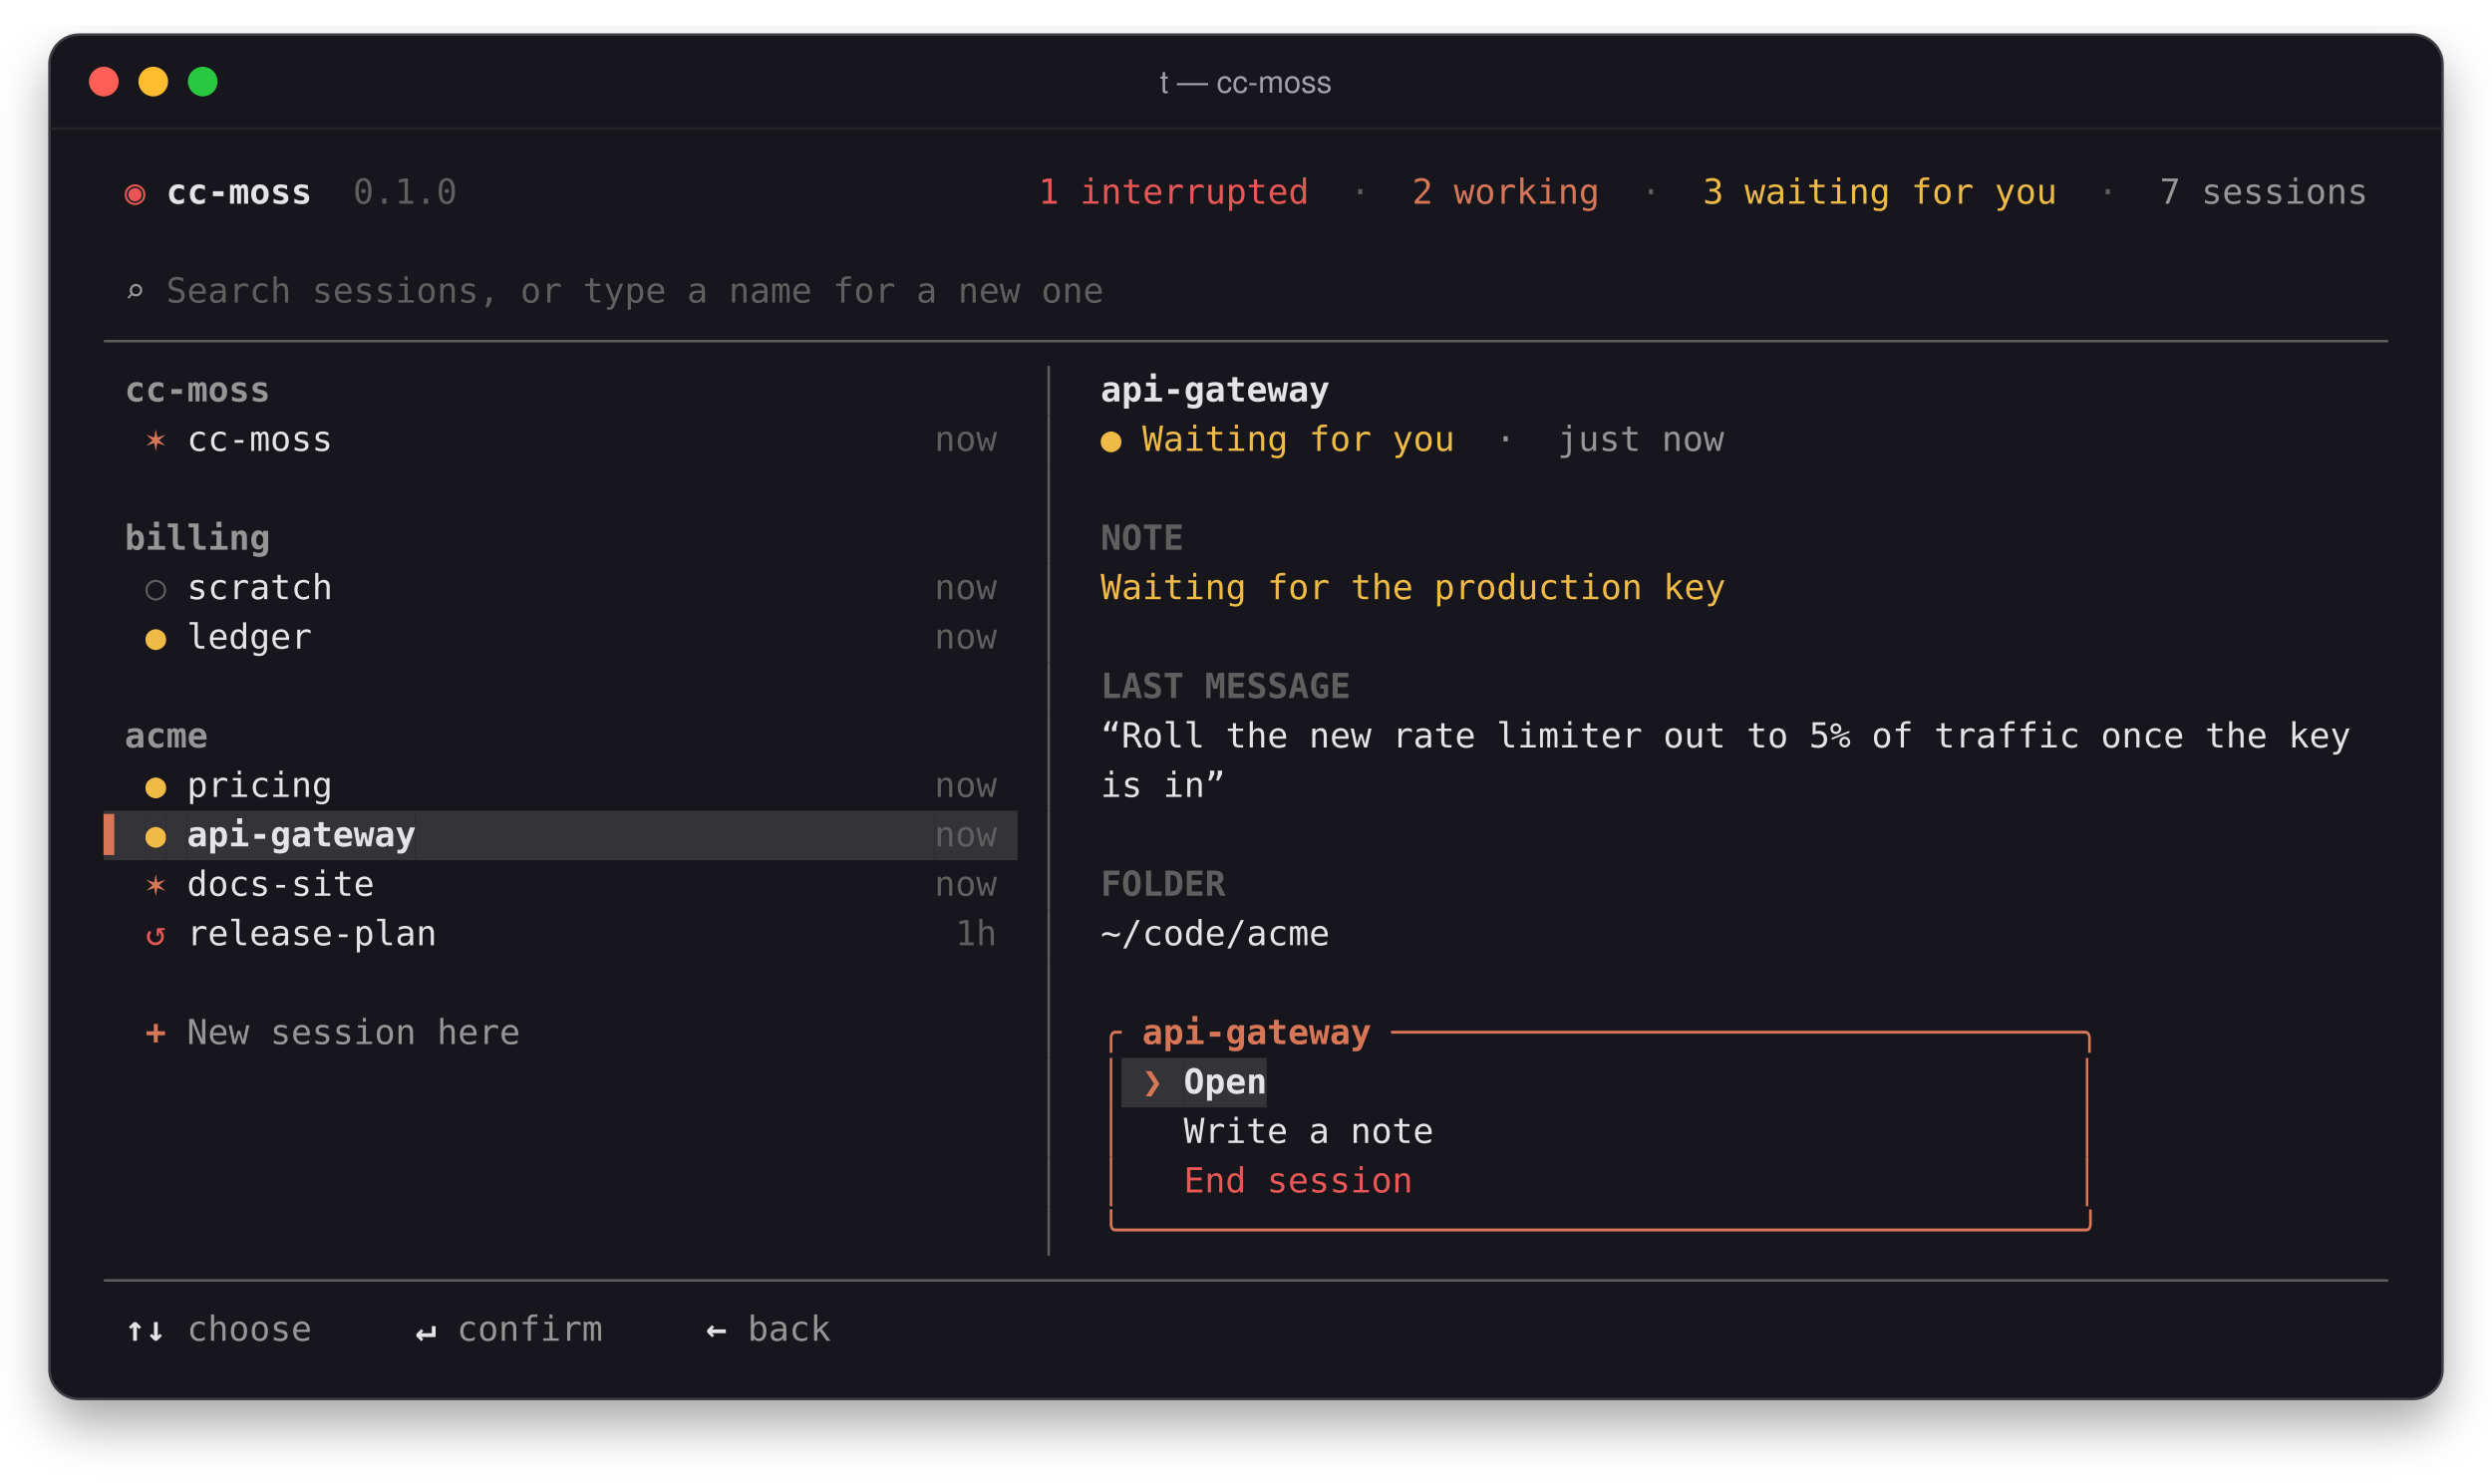
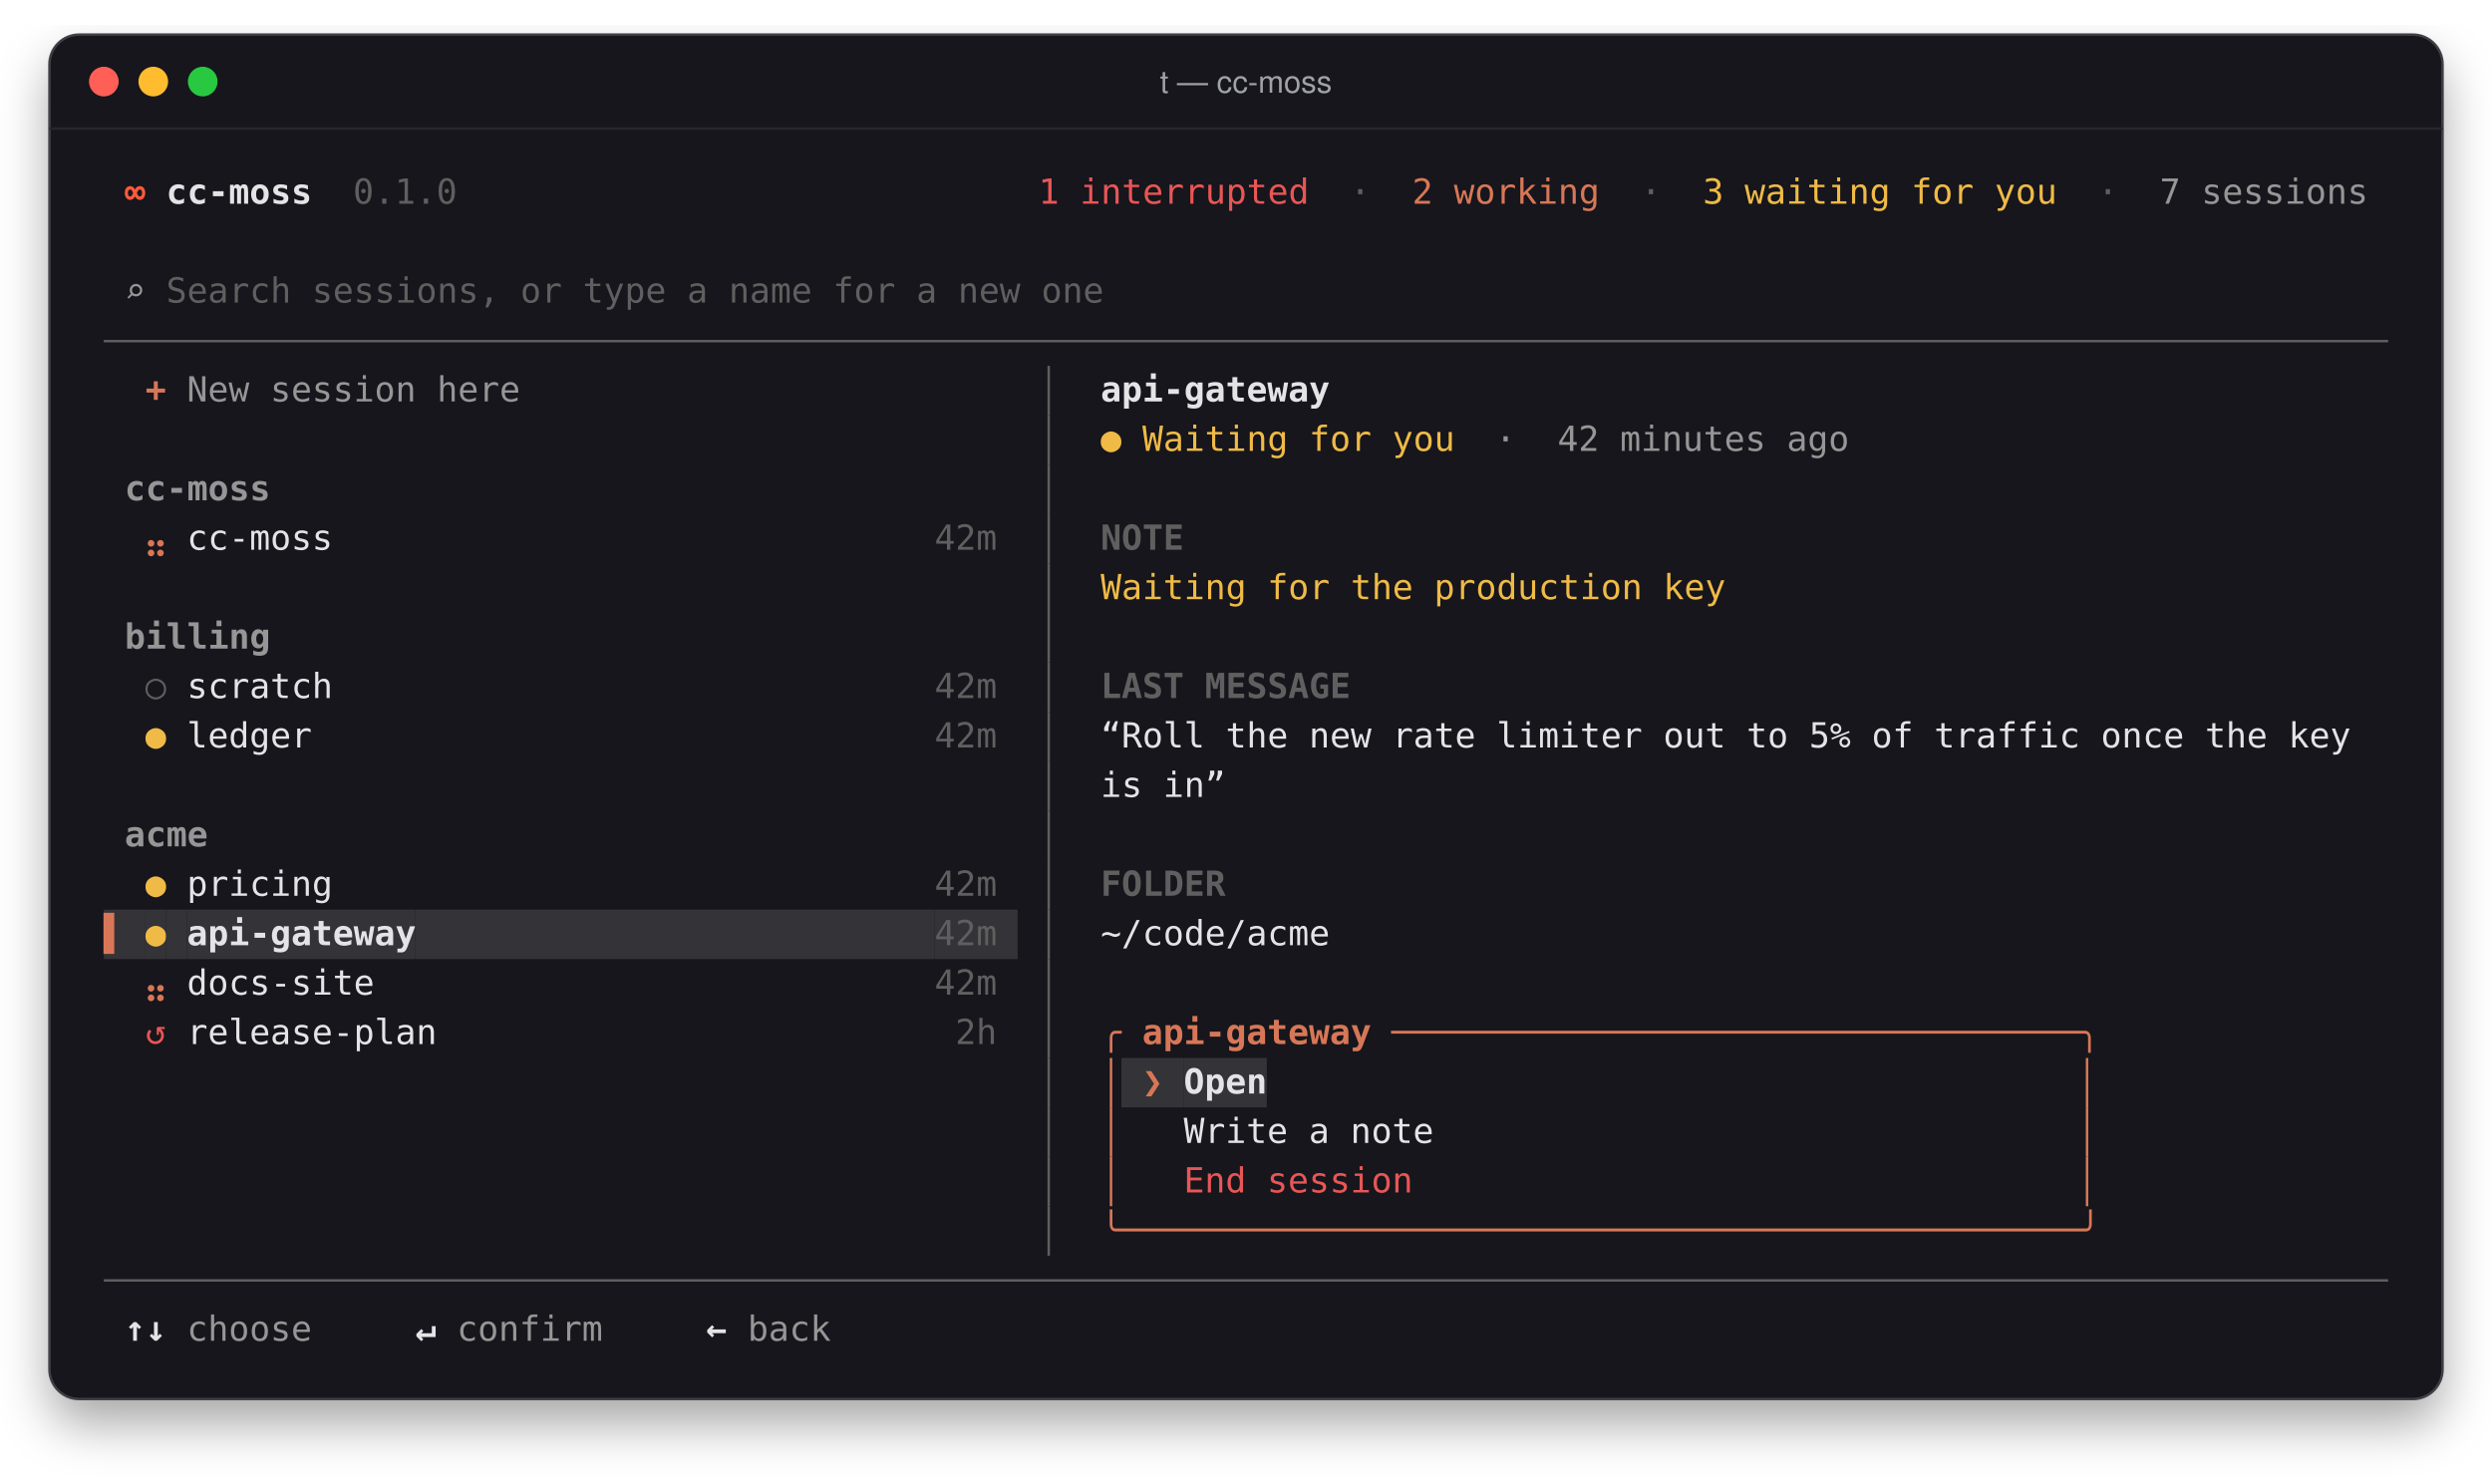
<svg xmlns="http://www.w3.org/2000/svg" width="1008" height="600" viewBox="0 0 1008 600" role="img" aria-label="t — cc-moss">
  <defs>
    <filter id="s" x="-10%" y="-10%" width="120%" height="130%">
      <feDropShadow dx="0" dy="10" stdDeviation="10" flood-color="#000" flood-opacity=".35" />
    </filter>
  </defs>
  <g transform="translate(20 14)">
    <rect width="968" height="552" rx="12" fill="#18181b" filter="url(#s)" />
    <rect width="968" height="552" rx="12" fill="none" stroke="#3f3f46" />
    <path d="M0 38 H968" stroke="#27272a" />
    <circle cx="22" cy="19.0" r="6" fill="#ff5f57" />
    <circle cx="42" cy="19.0" r="6" fill="#febc2e" />
    <circle cx="62" cy="19.0" r="6" fill="#28c840" />
    <text x="484" y="23.5" fill="#a1a1aa" font-size="12.5" font-family="-apple-system,Segoe UI,Helvetica,Arial,sans-serif" text-anchor="middle">t — cc-moss</text>
    <g font-family="ui-monospace,SFMono-Regular,Menlo,Consolas,'DejaVu Sans Mono',monospace" font-size="14" xml:space="preserve">
-       <text x="30.4" y="68.4" fill="#e85656" font-weight="700" textLength="8.4" lengthAdjust="spacingAndGlyphs">◉</text>
+       <text x="30.4" y="68.4" fill="#ff5a3c" font-weight="700" textLength="8.4" lengthAdjust="spacingAndGlyphs">∞</text>
      <text x="47.2" y="68.4" fill="#e4e4e7" font-weight="700" textLength="58.8" lengthAdjust="spacingAndGlyphs">cc-moss</text>
      <text x="122.8" y="68.4" fill="#5f5f5f" textLength="42.0" lengthAdjust="spacingAndGlyphs">0.1.0</text>
      <text x="400.0" y="68.4" fill="#e85656" textLength="109.2" lengthAdjust="spacingAndGlyphs">1 interrupted</text>
      <text x="526.0" y="68.4" fill="#5f5f5f" textLength="8.4" lengthAdjust="spacingAndGlyphs">·</text>
      <text x="551.2" y="68.4" fill="#d77757" textLength="75.6" lengthAdjust="spacingAndGlyphs">2 working</text>
      <text x="643.6" y="68.4" fill="#5f5f5f" textLength="8.4" lengthAdjust="spacingAndGlyphs">·</text>
      <text x="668.8" y="68.4" fill="#f0ba46" textLength="142.8" lengthAdjust="spacingAndGlyphs">3 waiting for you</text>
      <text x="828.4" y="68.4" fill="#5f5f5f" textLength="8.4" lengthAdjust="spacingAndGlyphs">·</text>
      <text x="853.6" y="68.4" fill="#969696" textLength="84.0" lengthAdjust="spacingAndGlyphs">7 sessions</text>
      <text x="30.4" y="108.4" fill="#969696" textLength="8.4" lengthAdjust="spacingAndGlyphs">⌕</text>
      <text x="47.2" y="108.4" fill="#5f5f5f" textLength="378.0" lengthAdjust="spacingAndGlyphs">Search sessions, or type a name for a new one</text>
      <path d="M22.0 124 h924.0" stroke="#5f5f5f" />
-       <text x="30.4" y="148.4" fill="#969696" font-weight="700" textLength="58.8" lengthAdjust="spacingAndGlyphs">cc-moss</text>
+       <text x="38.8" y="148.4" fill="#d77757" font-weight="700" textLength="8.4" lengthAdjust="spacingAndGlyphs">+</text>
+       <text x="55.6" y="148.4" fill="#969696" textLength="134.4" lengthAdjust="spacingAndGlyphs">New session here</text>
      <path d="M404.2 134 v20" stroke="#5f5f5f" />
      <text x="425.2" y="148.4" fill="#e4e4e7" font-weight="700" textLength="92.4" lengthAdjust="spacingAndGlyphs">api-gateway</text>
-       <text x="38.8" y="168.4" fill="#d77757" textLength="8.4" lengthAdjust="spacingAndGlyphs">✶</text>
-       <text x="55.6" y="168.4" fill="#e4e4e7" textLength="58.8" lengthAdjust="spacingAndGlyphs">cc-moss</text>
-       <text x="358.0" y="168.4" fill="#5f5f5f" textLength="25.2" lengthAdjust="spacingAndGlyphs">now</text>
      <path d="M404.2 154 v20" stroke="#5f5f5f" />
      <text x="425.2" y="168.4" fill="#f0ba46" textLength="142.8" lengthAdjust="spacingAndGlyphs">● Waiting for you</text>
      <text x="584.8" y="168.4" fill="#969696" textLength="8.4" lengthAdjust="spacingAndGlyphs">·</text>
-       <text x="610.0" y="168.4" fill="#969696" textLength="67.2" lengthAdjust="spacingAndGlyphs">just now</text>
+       <text x="610.0" y="168.4" fill="#969696" textLength="117.6" lengthAdjust="spacingAndGlyphs">42 minutes ago</text>
+       <text x="30.4" y="188.4" fill="#969696" font-weight="700" textLength="58.8" lengthAdjust="spacingAndGlyphs">cc-moss</text>
      <path d="M404.2 174 v20" stroke="#5f5f5f" />
-       <text x="30.4" y="208.4" fill="#969696" font-weight="700" textLength="58.8" lengthAdjust="spacingAndGlyphs">billing</text>
+       <circle cx="41.1" cy="205.8" r="1.35" fill="#d77757" />
+       <circle cx="44.9" cy="205.8" r="1.35" fill="#d77757" />
+       <circle cx="41.1" cy="209.7" r="1.35" fill="#d77757" />
+       <circle cx="44.9" cy="209.7" r="1.35" fill="#d77757" />
+       <text x="55.6" y="208.4" fill="#e4e4e7" textLength="58.8" lengthAdjust="spacingAndGlyphs">cc-moss</text>
+       <text x="358.0" y="208.4" fill="#5f5f5f" textLength="25.2" lengthAdjust="spacingAndGlyphs">42m</text>
      <path d="M404.2 194 v20" stroke="#5f5f5f" />
      <text x="425.2" y="208.4" fill="#5f5f5f" font-weight="700" textLength="33.6" lengthAdjust="spacingAndGlyphs">NOTE</text>
-       <text x="38.8" y="228.4" fill="#5f5f5f" textLength="8.4" lengthAdjust="spacingAndGlyphs">○</text>
-       <text x="55.6" y="228.4" fill="#e4e4e7" textLength="58.8" lengthAdjust="spacingAndGlyphs">scratch</text>
-       <text x="358.0" y="228.4" fill="#5f5f5f" textLength="25.2" lengthAdjust="spacingAndGlyphs">now</text>
      <path d="M404.2 214 v20" stroke="#5f5f5f" />
      <text x="425.2" y="228.4" fill="#f0ba46" textLength="252.0" lengthAdjust="spacingAndGlyphs">Waiting for the production key</text>
-       <text x="38.8" y="248.4" fill="#f0ba46" textLength="8.4" lengthAdjust="spacingAndGlyphs">●</text>
-       <text x="55.6" y="248.4" fill="#e4e4e7" textLength="50.4" lengthAdjust="spacingAndGlyphs">ledger</text>
-       <text x="358.0" y="248.4" fill="#5f5f5f" textLength="25.2" lengthAdjust="spacingAndGlyphs">now</text>
+       <text x="30.4" y="248.4" fill="#969696" font-weight="700" textLength="58.8" lengthAdjust="spacingAndGlyphs">billing</text>
      <path d="M404.2 234 v20" stroke="#5f5f5f" />
+       <text x="38.8" y="268.4" fill="#5f5f5f" textLength="8.4" lengthAdjust="spacingAndGlyphs">○</text>
+       <text x="55.6" y="268.4" fill="#e4e4e7" textLength="58.8" lengthAdjust="spacingAndGlyphs">scratch</text>
+       <text x="358.0" y="268.4" fill="#5f5f5f" textLength="25.2" lengthAdjust="spacingAndGlyphs">42m</text>
      <path d="M404.2 254 v20" stroke="#5f5f5f" />
      <text x="425.2" y="268.4" fill="#5f5f5f" font-weight="700" textLength="100.8" lengthAdjust="spacingAndGlyphs">LAST MESSAGE</text>
-       <text x="30.4" y="288.4" fill="#969696" font-weight="700" textLength="33.6" lengthAdjust="spacingAndGlyphs">acme</text>
+       <text x="38.8" y="288.4" fill="#f0ba46" textLength="8.4" lengthAdjust="spacingAndGlyphs">●</text>
+       <text x="55.6" y="288.4" fill="#e4e4e7" textLength="50.4" lengthAdjust="spacingAndGlyphs">ledger</text>
+       <text x="358.0" y="288.4" fill="#5f5f5f" textLength="25.2" lengthAdjust="spacingAndGlyphs">42m</text>
      <path d="M404.2 274 v20" stroke="#5f5f5f" />
      <text x="425.2" y="288.4" fill="#e4e4e7" textLength="504.0" lengthAdjust="spacingAndGlyphs">“Roll the new rate limiter out to 5% of traffic once the key</text>
-       <text x="38.8" y="308.4" fill="#f0ba46" textLength="8.4" lengthAdjust="spacingAndGlyphs">●</text>
-       <text x="55.6" y="308.4" fill="#e4e4e7" textLength="58.8" lengthAdjust="spacingAndGlyphs">pricing</text>
-       <text x="358.0" y="308.4" fill="#5f5f5f" textLength="25.2" lengthAdjust="spacingAndGlyphs">now</text>
      <path d="M404.2 294 v20" stroke="#5f5f5f" />
      <text x="425.2" y="308.4" fill="#e4e4e7" textLength="50.4" lengthAdjust="spacingAndGlyphs">is in”</text>
-       <rect x="22.0" y="314" width="8.4" height="20" fill="#343438" />
-       <text x="22.0" y="328.4" fill="#d77757" textLength="8.4" lengthAdjust="spacingAndGlyphs">▌</text>
-       <rect x="30.4" y="314" width="8.4" height="20" fill="#343438" />
-       <rect x="38.8" y="314" width="8.4" height="20" fill="#343438" />
-       <text x="38.8" y="328.4" fill="#f0ba46" textLength="8.4" lengthAdjust="spacingAndGlyphs">●</text>
-       <rect x="47.2" y="314" width="8.4" height="20" fill="#343438" />
-       <rect x="55.6" y="314" width="92.4" height="20" fill="#343438" />
-       <text x="55.6" y="328.4" fill="#e4e4e7" font-weight="700" textLength="92.4" lengthAdjust="spacingAndGlyphs">api-gateway</text>
-       <rect x="148.0" y="314" width="210.0" height="20" fill="#343438" />
-       <rect x="358.0" y="314" width="25.2" height="20" fill="#343438" />
-       <text x="358.0" y="328.4" fill="#5f5f5f" textLength="25.2" lengthAdjust="spacingAndGlyphs">now</text>
-       <rect x="383.2" y="314" width="8.4" height="20" fill="#343438" />
+       <text x="30.4" y="328.4" fill="#969696" font-weight="700" textLength="33.6" lengthAdjust="spacingAndGlyphs">acme</text>
      <path d="M404.2 314 v20" stroke="#5f5f5f" />
-       <text x="38.8" y="348.4" fill="#d77757" textLength="8.4" lengthAdjust="spacingAndGlyphs">✶</text>
-       <text x="55.6" y="348.4" fill="#e4e4e7" textLength="75.6" lengthAdjust="spacingAndGlyphs">docs-site</text>
-       <text x="358.0" y="348.4" fill="#5f5f5f" textLength="25.2" lengthAdjust="spacingAndGlyphs">now</text>
+       <text x="38.8" y="348.4" fill="#f0ba46" textLength="8.4" lengthAdjust="spacingAndGlyphs">●</text>
+       <text x="55.6" y="348.4" fill="#e4e4e7" textLength="58.8" lengthAdjust="spacingAndGlyphs">pricing</text>
+       <text x="358.0" y="348.4" fill="#5f5f5f" textLength="25.2" lengthAdjust="spacingAndGlyphs">42m</text>
      <path d="M404.2 334 v20" stroke="#5f5f5f" />
      <text x="425.2" y="348.4" fill="#5f5f5f" font-weight="700" textLength="50.4" lengthAdjust="spacingAndGlyphs">FOLDER</text>
-       <text x="38.8" y="368.4" fill="#e85656" textLength="8.4" lengthAdjust="spacingAndGlyphs">↺</text>
-       <text x="55.6" y="368.4" fill="#e4e4e7" textLength="100.8" lengthAdjust="spacingAndGlyphs">release-plan</text>
-       <text x="366.4" y="368.4" fill="#5f5f5f" textLength="16.8" lengthAdjust="spacingAndGlyphs">1h</text>
+       <rect x="22.0" y="354" width="8.4" height="20" fill="#343438" />
+       <text x="22.0" y="368.4" fill="#d77757" textLength="8.4" lengthAdjust="spacingAndGlyphs">▌</text>
+       <rect x="30.4" y="354" width="8.4" height="20" fill="#343438" />
+       <rect x="38.8" y="354" width="8.4" height="20" fill="#343438" />
+       <text x="38.8" y="368.4" fill="#f0ba46" textLength="8.4" lengthAdjust="spacingAndGlyphs">●</text>
+       <rect x="47.2" y="354" width="8.4" height="20" fill="#343438" />
+       <rect x="55.6" y="354" width="92.4" height="20" fill="#343438" />
+       <text x="55.6" y="368.4" fill="#e4e4e7" font-weight="700" textLength="92.4" lengthAdjust="spacingAndGlyphs">api-gateway</text>
+       <rect x="148.0" y="354" width="210.0" height="20" fill="#343438" />
+       <rect x="358.0" y="354" width="25.2" height="20" fill="#343438" />
+       <text x="358.0" y="368.4" fill="#5f5f5f" textLength="25.2" lengthAdjust="spacingAndGlyphs">42m</text>
+       <rect x="383.2" y="354" width="8.4" height="20" fill="#343438" />
      <path d="M404.2 354 v20" stroke="#5f5f5f" />
      <text x="425.2" y="368.4" fill="#e4e4e7" textLength="92.4" lengthAdjust="spacingAndGlyphs">~/code/acme</text>
+       <circle cx="41.1" cy="385.8" r="1.35" fill="#d77757" />
+       <circle cx="44.9" cy="385.8" r="1.35" fill="#d77757" />
+       <circle cx="41.1" cy="389.7" r="1.35" fill="#d77757" />
+       <circle cx="44.9" cy="389.7" r="1.35" fill="#d77757" />
+       <text x="55.6" y="388.4" fill="#e4e4e7" textLength="75.6" lengthAdjust="spacingAndGlyphs">docs-site</text>
+       <text x="358.0" y="388.4" fill="#5f5f5f" textLength="25.2" lengthAdjust="spacingAndGlyphs">42m</text>
      <path d="M404.2 374 v20" stroke="#5f5f5f" />
-       <text x="38.8" y="408.4" fill="#d77757" font-weight="700" textLength="8.4" lengthAdjust="spacingAndGlyphs">+</text>
-       <text x="55.6" y="408.4" fill="#969696" textLength="134.4" lengthAdjust="spacingAndGlyphs">New session here</text>
+       <text x="38.8" y="408.4" fill="#e85656" textLength="8.4" lengthAdjust="spacingAndGlyphs">↺</text>
+       <text x="55.6" y="408.4" fill="#e4e4e7" textLength="100.8" lengthAdjust="spacingAndGlyphs">release-plan</text>
+       <text x="366.4" y="408.4" fill="#5f5f5f" textLength="16.8" lengthAdjust="spacingAndGlyphs">2h</text>
      <path d="M404.2 394 v20" stroke="#5f5f5f" />
      <text x="425.2" y="408.4" fill="#d77757" textLength="8.4" lengthAdjust="spacingAndGlyphs">╭</text>
      <text x="442.0" y="408.4" fill="#d77757" font-weight="700" textLength="92.4" lengthAdjust="spacingAndGlyphs">api-gateway</text>
      <text x="542.8" y="408.4" fill="#d77757" textLength="285.6" lengthAdjust="spacingAndGlyphs">─────────────────────────────────╮</text>
      <path d="M404.2 414 v20" stroke="#5f5f5f" />
      <path d="M429.4 414 v20" stroke="#d77757" />
      <rect x="433.6" y="414" width="25.2" height="20" fill="#343438" />
      <text x="442.0" y="428.4" fill="#d77757" textLength="8.4" lengthAdjust="spacingAndGlyphs">❯</text>
      <rect x="458.8" y="414" width="33.6" height="20" fill="#343438" />
      <text x="458.8" y="428.4" fill="#e4e4e7" font-weight="700" textLength="33.6" lengthAdjust="spacingAndGlyphs">Open</text>
      <path d="M824.2 414 v20" stroke="#d77757" />
      <path d="M404.2 434 v20" stroke="#5f5f5f" />
      <path d="M429.4 434 v20" stroke="#d77757" />
      <text x="458.8" y="448.4" fill="#e4e4e7" textLength="100.8" lengthAdjust="spacingAndGlyphs">Write a note</text>
      <path d="M824.2 434 v20" stroke="#d77757" />
      <path d="M404.2 454 v20" stroke="#5f5f5f" />
      <path d="M429.4 454 v20" stroke="#d77757" />
      <text x="458.8" y="468.4" fill="#e85656" textLength="92.4" lengthAdjust="spacingAndGlyphs">End session</text>
      <path d="M824.2 454 v20" stroke="#d77757" />
      <path d="M404.2 474 v20" stroke="#5f5f5f" />
      <text x="425.2" y="488.4" fill="#d77757" textLength="403.2" lengthAdjust="spacingAndGlyphs">╰──────────────────────────────────────────────╯</text>
      <path d="M22.0 504 h924.0" stroke="#5f5f5f" />
      <text x="30.4" y="528.4" fill="#e4e4e7" font-weight="700" textLength="16.8" lengthAdjust="spacingAndGlyphs">↑↓</text>
      <text x="55.6" y="528.4" fill="#969696" textLength="50.4" lengthAdjust="spacingAndGlyphs">choose</text>
      <text x="148.0" y="528.4" fill="#e4e4e7" font-weight="700" textLength="8.4" lengthAdjust="spacingAndGlyphs">↵</text>
      <text x="164.8" y="528.4" fill="#969696" textLength="58.8" lengthAdjust="spacingAndGlyphs">confirm</text>
      <text x="265.6" y="528.4" fill="#e4e4e7" font-weight="700" textLength="8.4" lengthAdjust="spacingAndGlyphs">←</text>
      <text x="282.4" y="528.4" fill="#969696" textLength="33.6" lengthAdjust="spacingAndGlyphs">back</text>
    </g>
  </g>
</svg>
